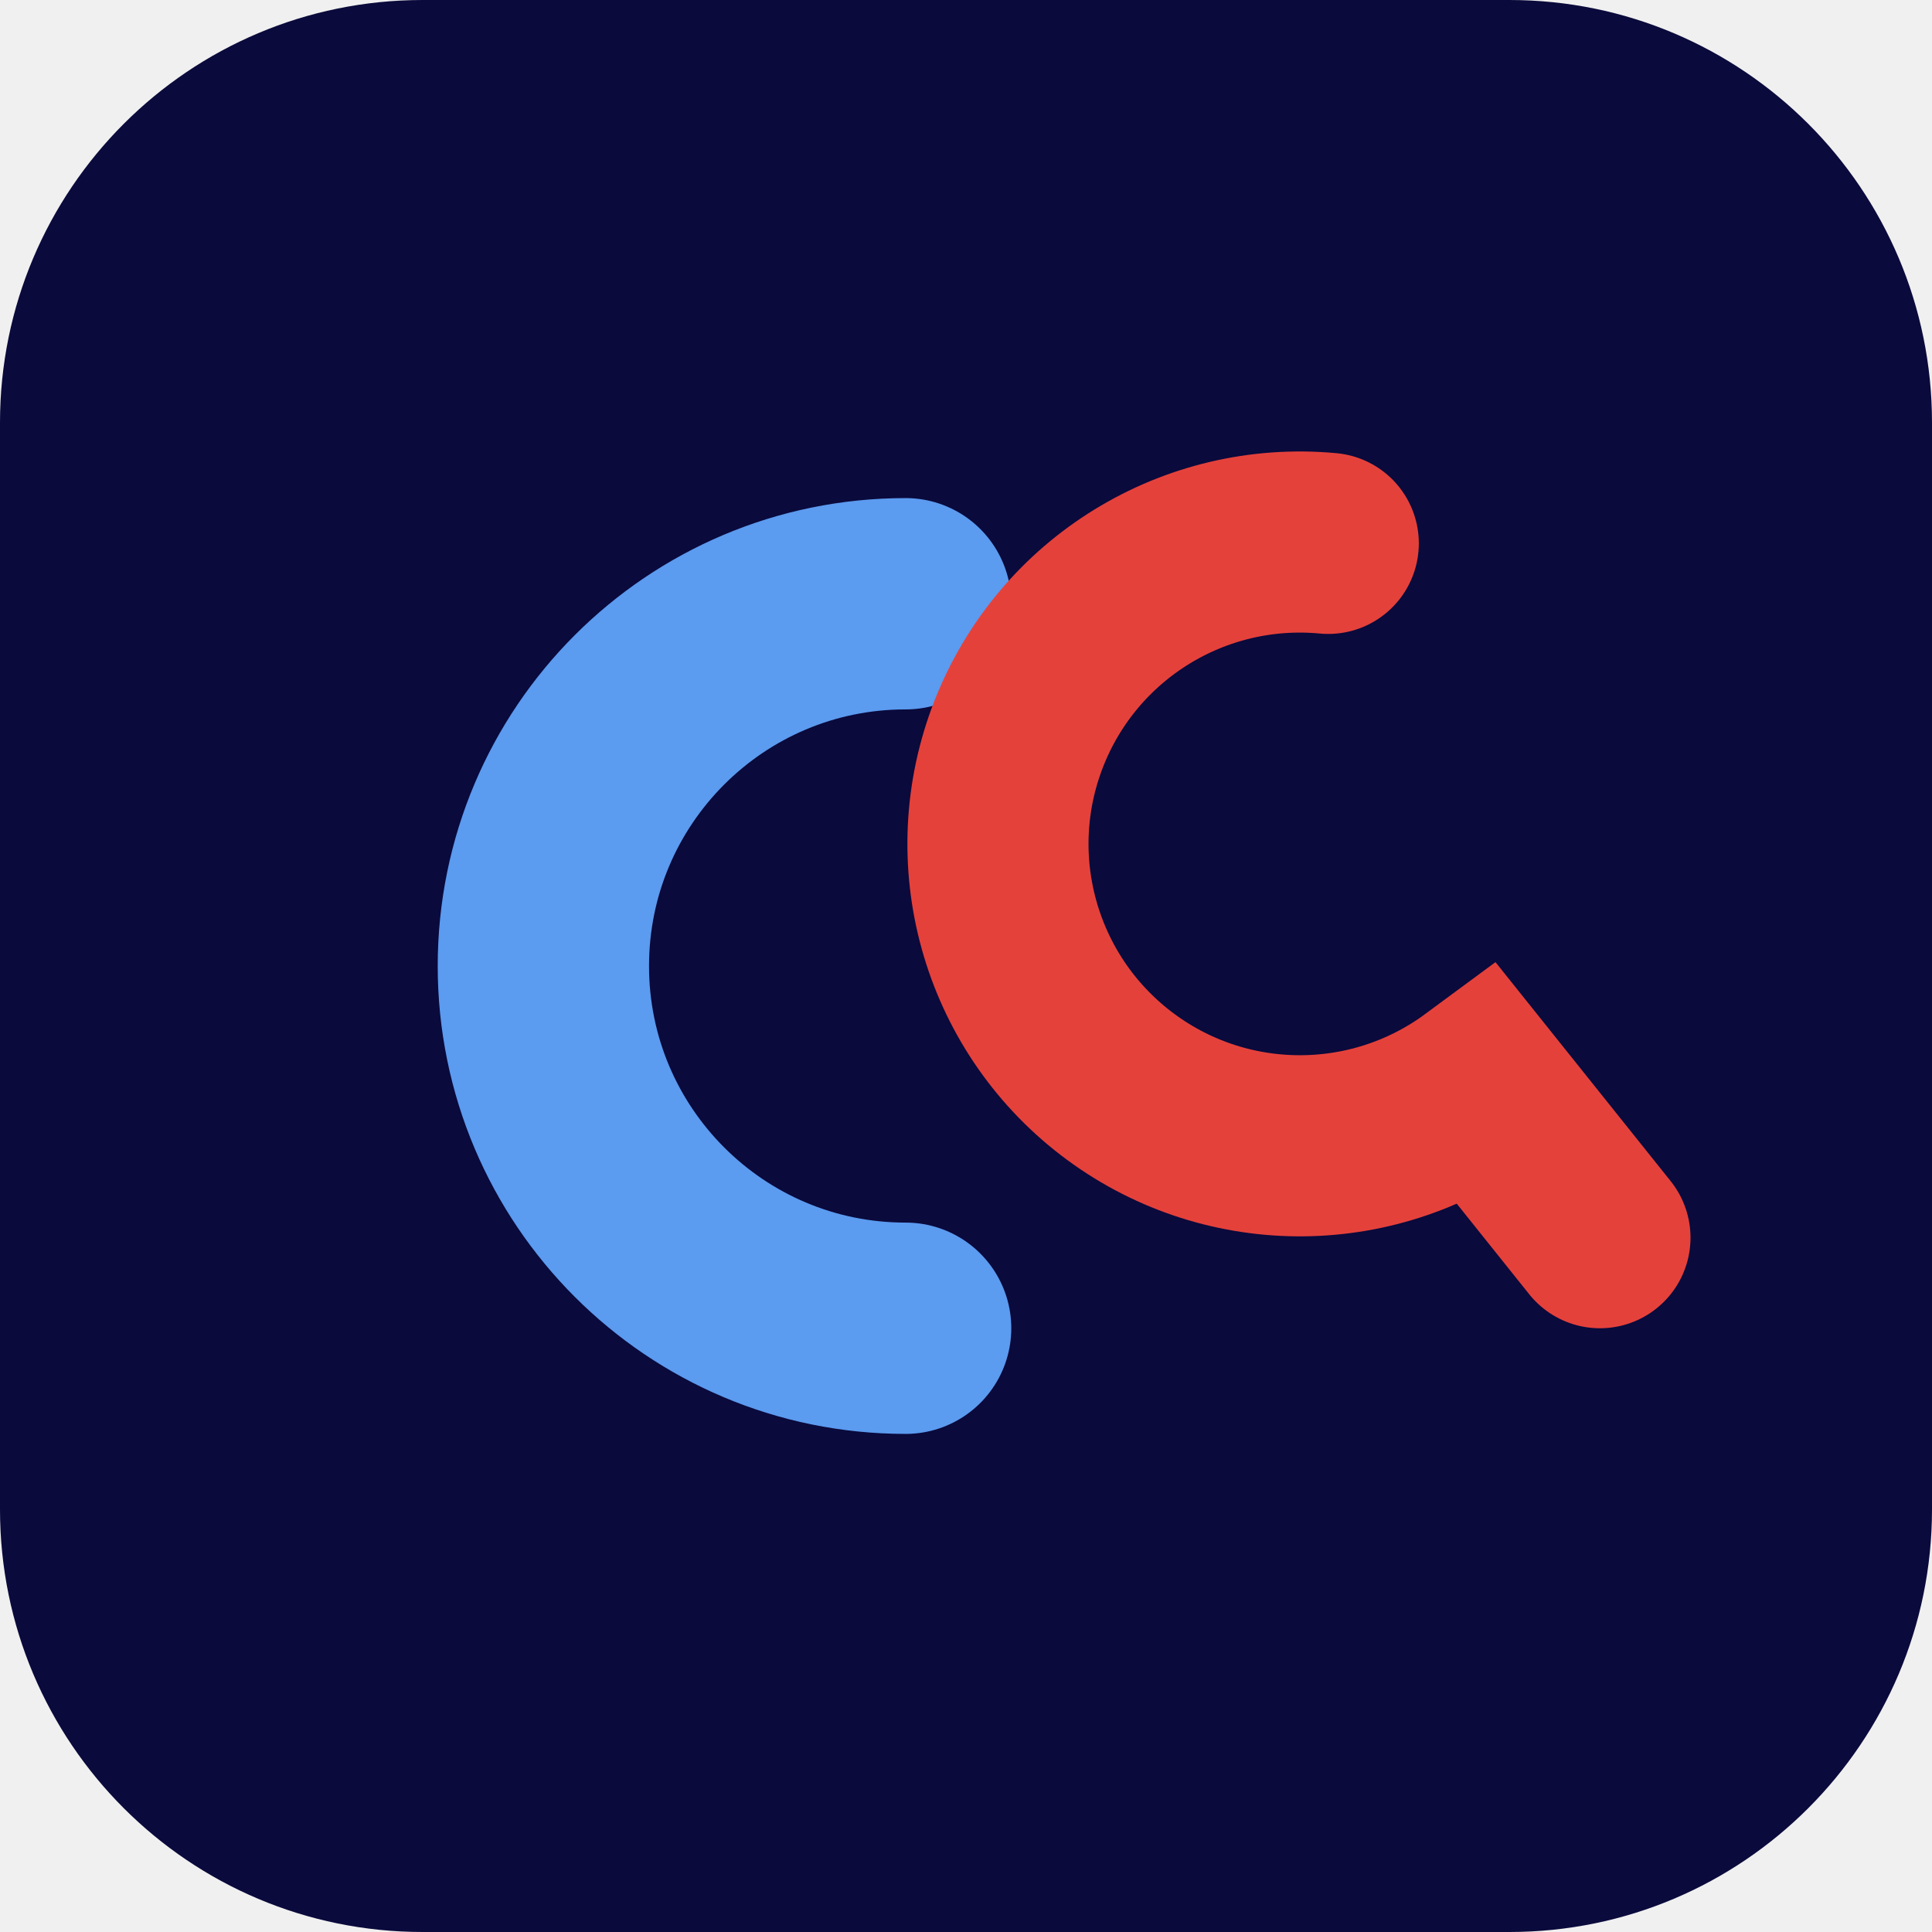
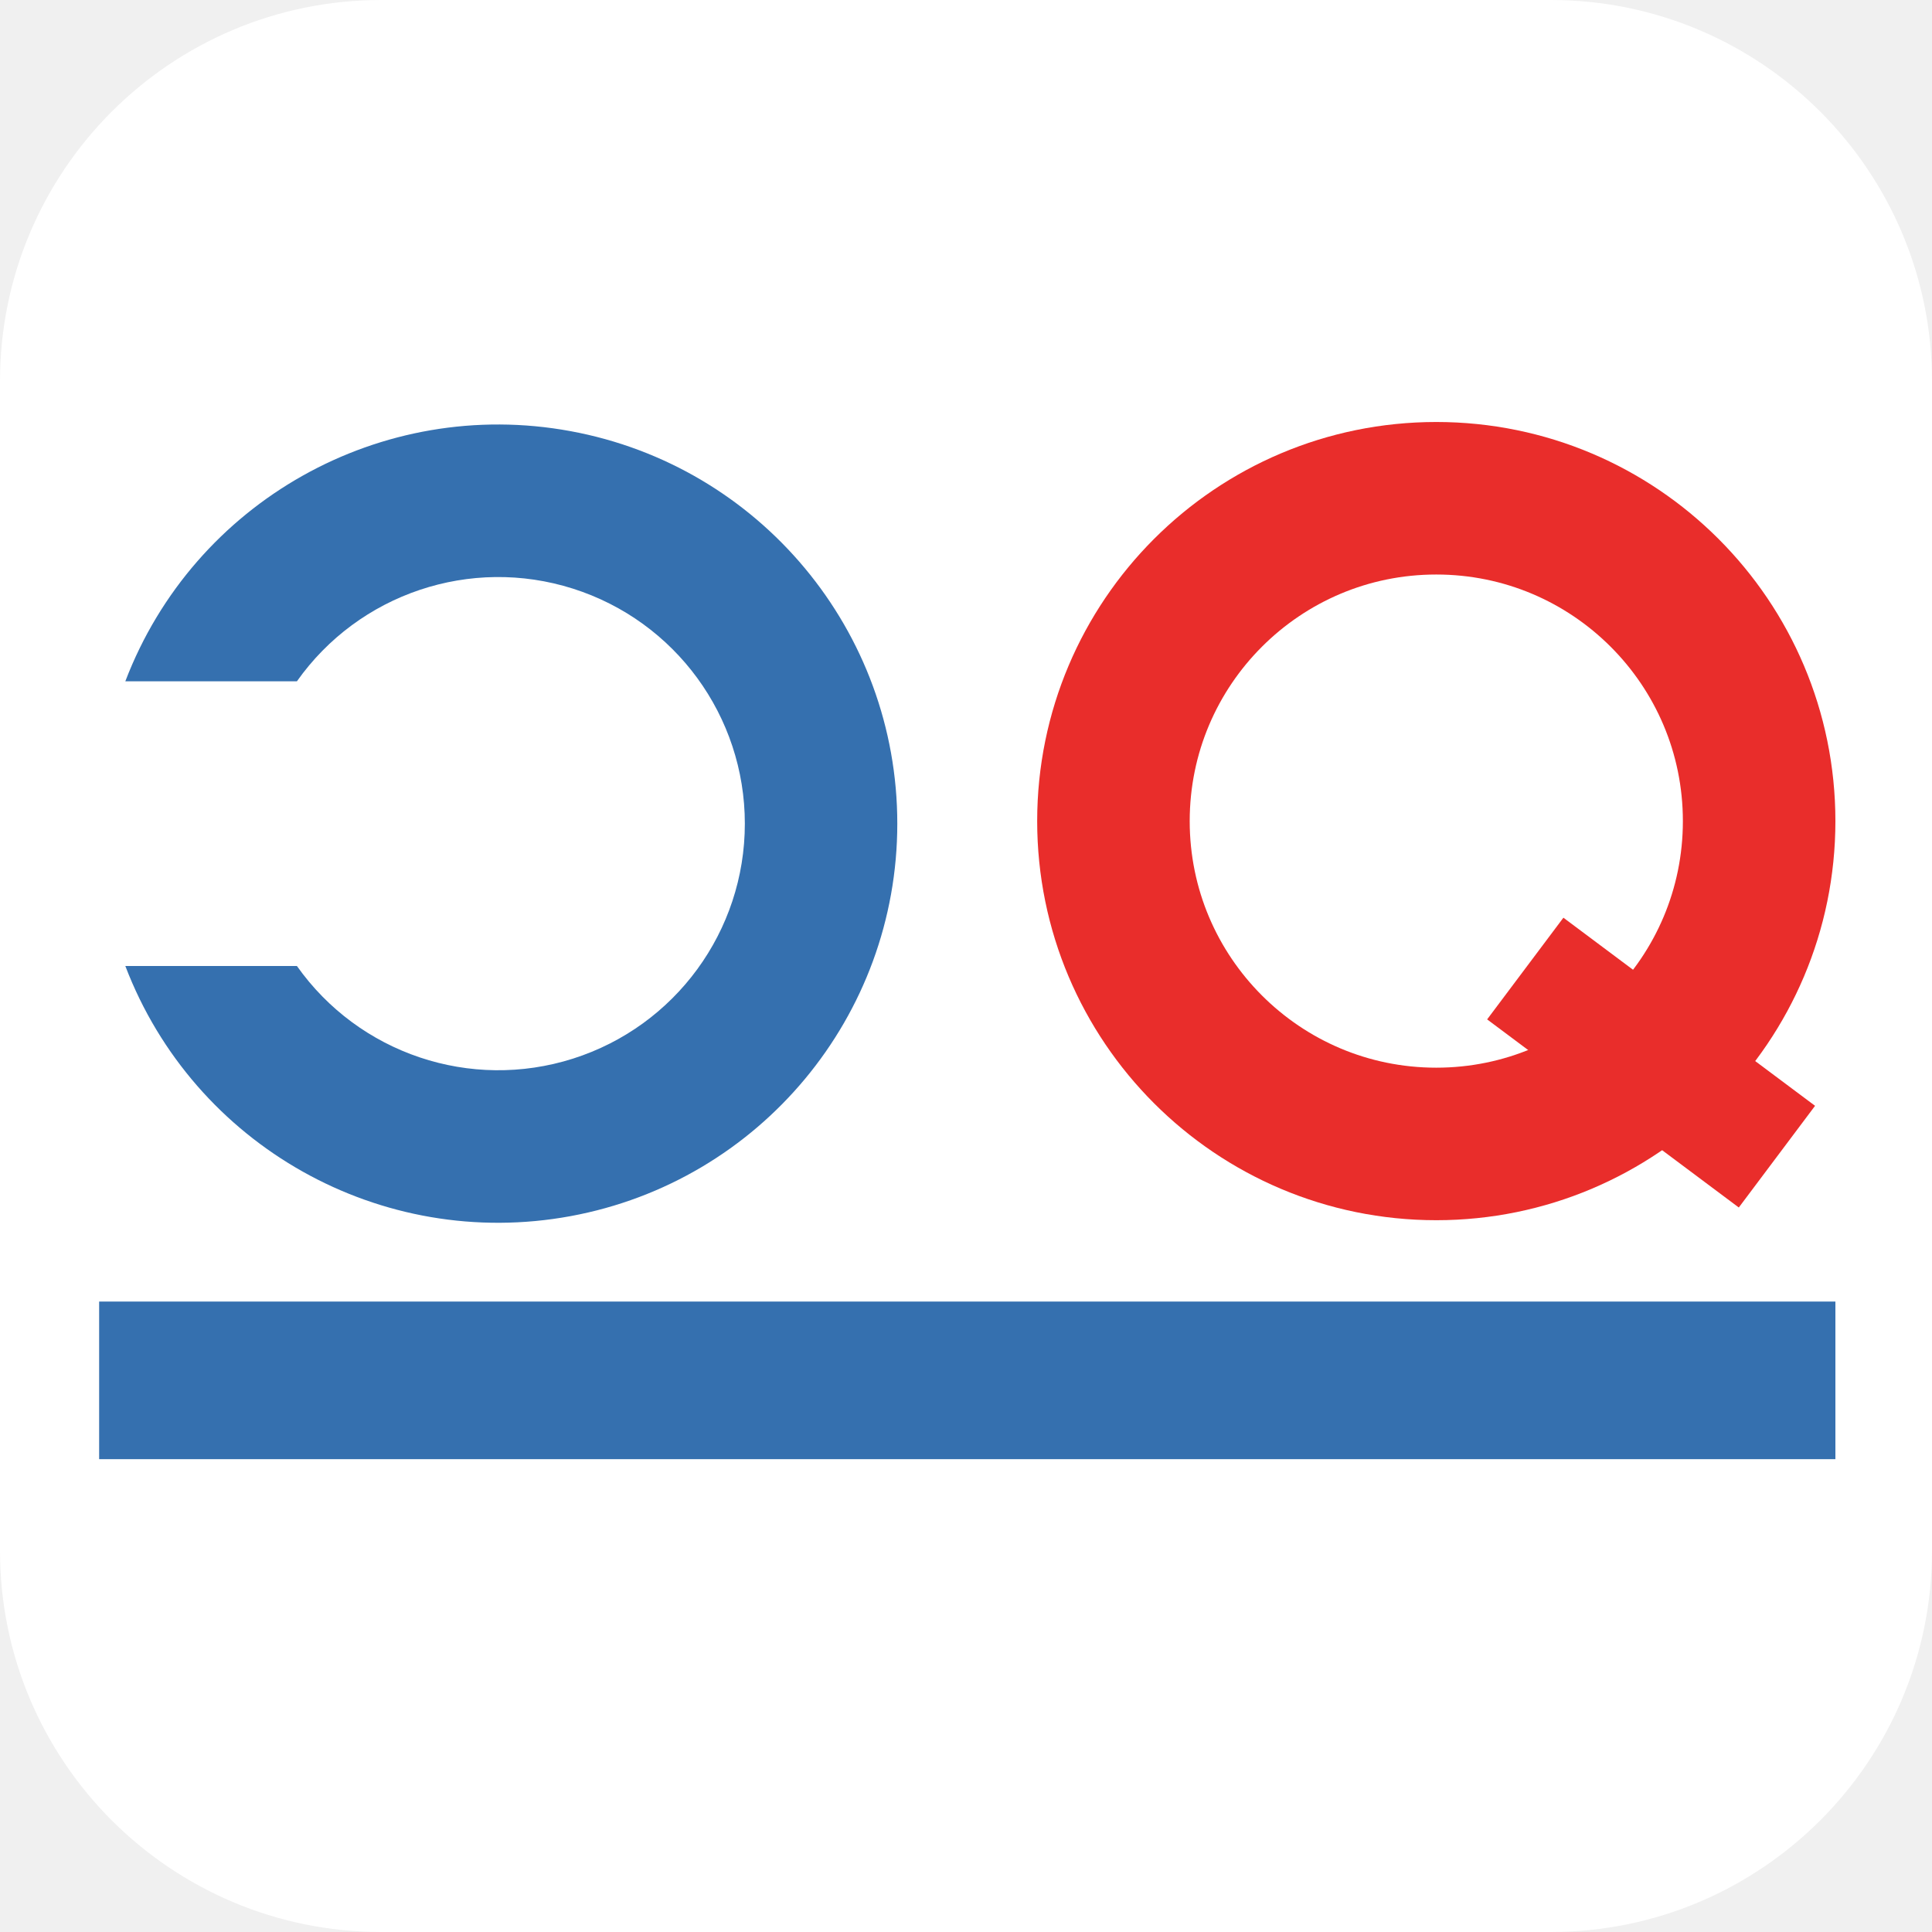
- <svg xmlns="http://www.w3.org/2000/svg" viewBox="0 0 64 64">
-   <rect width="64" height="64" rx="14" fill="#0A0A3C" />
-   <path d="M30 20a12 12 0 1 0 0 24" fill="none" stroke="#5B9BF0" stroke-width="7" stroke-linecap="round" />
-   <path d="M44 18a10 10 0 1 0 5 18l4 5" fill="none" stroke="#E5413B" stroke-width="6" stroke-linecap="round" />
+ <svg xmlns="http://www.w3.org/2000/svg" viewBox="82 -134 760 760">
+   <rect x="82" y="-134" width="760" height="760" rx="150" fill="#FFFFFF" />
+   <path fill="#3570AF" d="M131.3 134A157 157 0 1 1 131.3 246H198.8A97 97 0 1 0 198.8 134Z" />
+   <circle cx="647" cy="189" r="127" fill="none" stroke="#E92D2B" stroke-width="60" />
+   <path fill="#E92D2B" d="M697 227L796 301L766 341L667 267Z" />
+   <rect x="121" y="378" width="683" height="62" fill="#3570AF" />
</svg>
